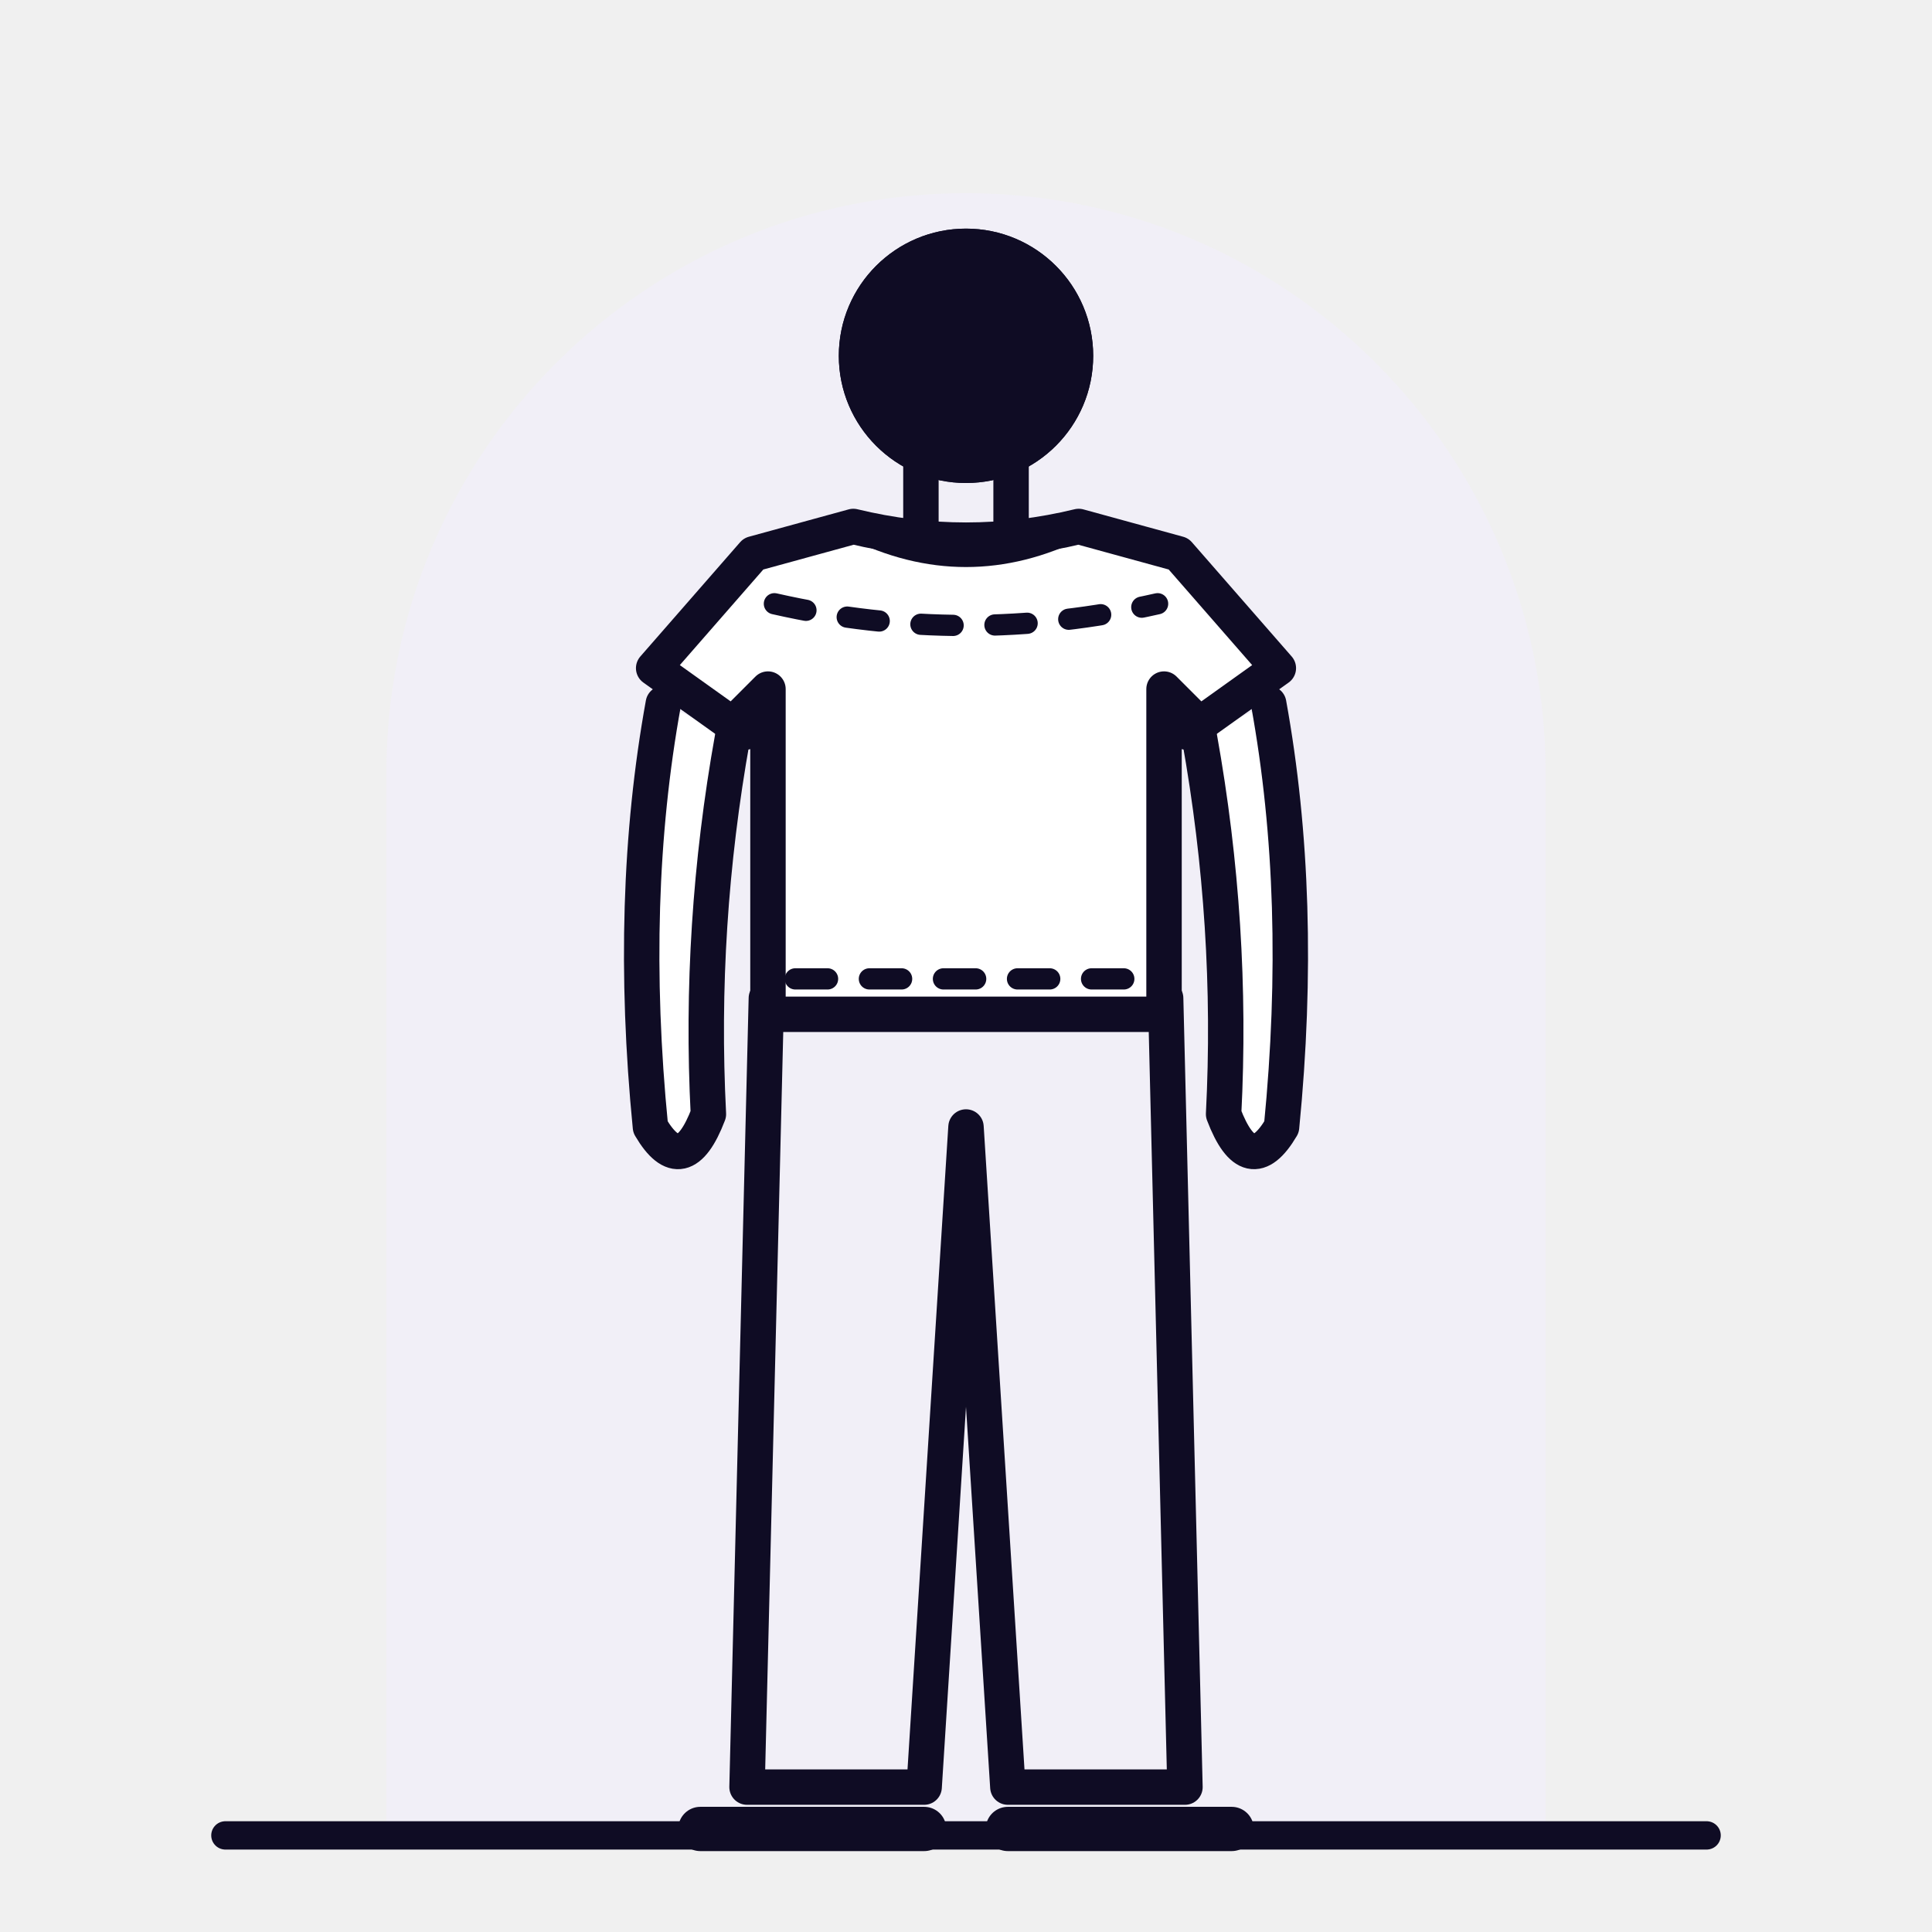
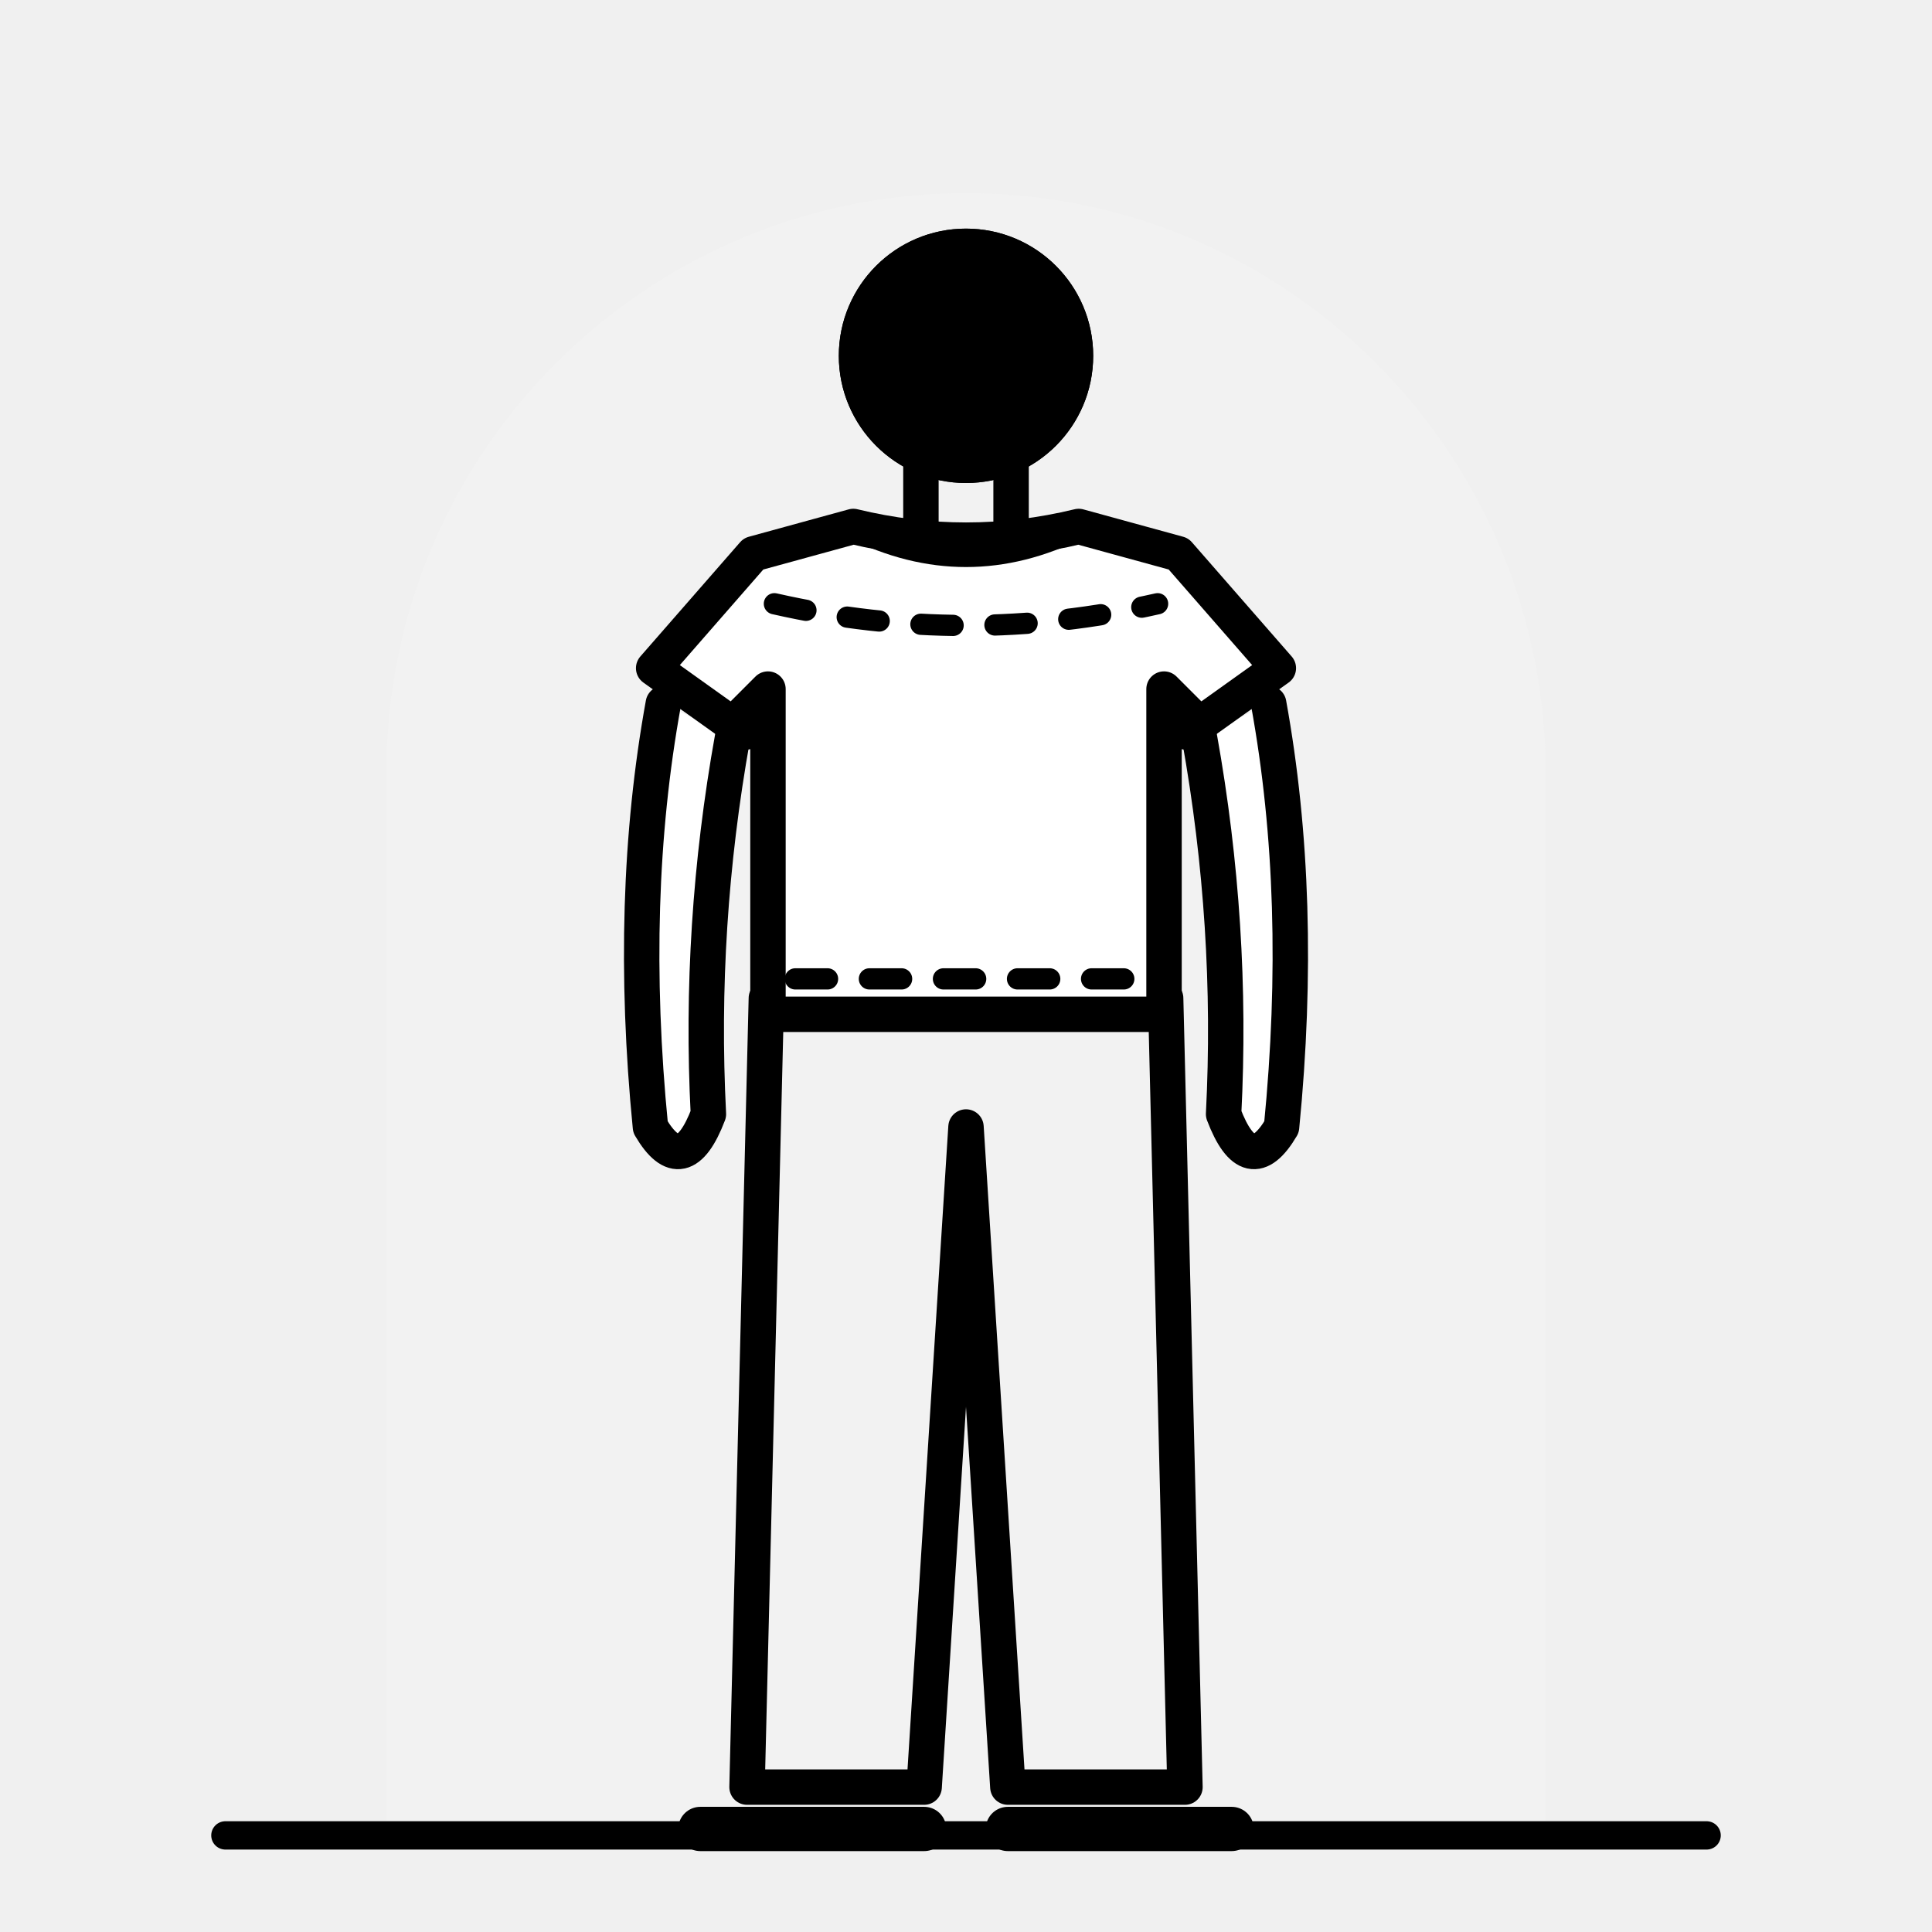
<svg xmlns="http://www.w3.org/2000/svg" viewBox="0 0 120 120" role="img" aria-label="Schets: een model met het product, van achteren, in een setting">
-   <g fill="none" stroke="#0F0C24" stroke-width="2.2" stroke-linecap="round" stroke-linejoin="round">
-     <path d="M24 114 V48 A36 36 0 0 1 96 48 V114 Z" fill="#F1EFF7" stroke="none" />
+   <g fill="none" stroke="#000000" stroke-width="2.2" stroke-linecap="round" stroke-linejoin="round">
+     <path d="M24 114 V48 A36 36 0 0 1 96 48 V114 Z" fill="#F2F2F2" stroke="none" />
    <path d="M14 114 H106" stroke-width="1.76" />
-     <path d="M47.6 62.0 L46.4 111.0 L57.4 111.0 L60 70.0 L62.6 111.0 L73.6 111.0 L72.4 62.0 Z" fill="#F1EFF7" />
+     <path d="M47.6 62.0 L46.4 111.0 L57.4 111.0 L60 70.0 L62.6 111.0 L73.6 111.0 L72.4 62.0 Z" fill="#F2F2F2" />
    <path d="M43.5 113.6 H57.4 M62.6 113.6 H76.5" stroke-width="2.75" />
    <path d="M41.2 43.7 Q39.0 55.8 40.4 70.0 Q42.4 73.4 44.0 69.2 Q43.4 57.5 45.5 45.8" fill="#FFFFFF" />
    <path d="M78.8 43.7 Q81.0 55.8 79.6 70.0 Q77.6 73.4 76.0 69.2 Q76.6 57.5 74.5 45.8" fill="#FFFFFF" />
    <path d="M53.0 32.7 Q60.0 34.4 67.0 32.7 L73.2 34.4 L79.4 41.5 L74.5 45.0 L72.3 42.8 L72.3 63.0 L47.7 63.0 L47.7 42.8 L45.5 45.0 L40.6 41.5 L46.8 34.4 Z" fill="#FFFFFF" />
    <path d="M53.0 32.7 Q60.0 36.2 67.0 32.7" stroke-width="1.54" />
    <path d="M49.4 60.8 L70.6 60.8" stroke-width="1.32" stroke-dasharray="2 2.6" />
    <path d="M77.8 43.2 L73.6 45.9" stroke-width="1.32" stroke-dasharray="2 2.6" />
    <path d="M42.2 43.2 L46.4 45.9" stroke-width="1.32" stroke-dasharray="2 2.6" />
    <path d="M48.1 37.5 Q60.0 40.2 71.9 37.5" stroke-width="1.32" stroke-dasharray="2 2.6" />
    <path d="M57.2 33.5 V28.7 M62.8 33.5 V28.7" />
    <circle cx="60" cy="22.1" r="6.8" fill="#FFFFFF" />
-     <circle cx="60" cy="22.1" r="6.8" fill="#0F0C24" />
+     <circle cx="60" cy="22.1" r="6.8" fill="#000000" />
  </g>
</svg>
